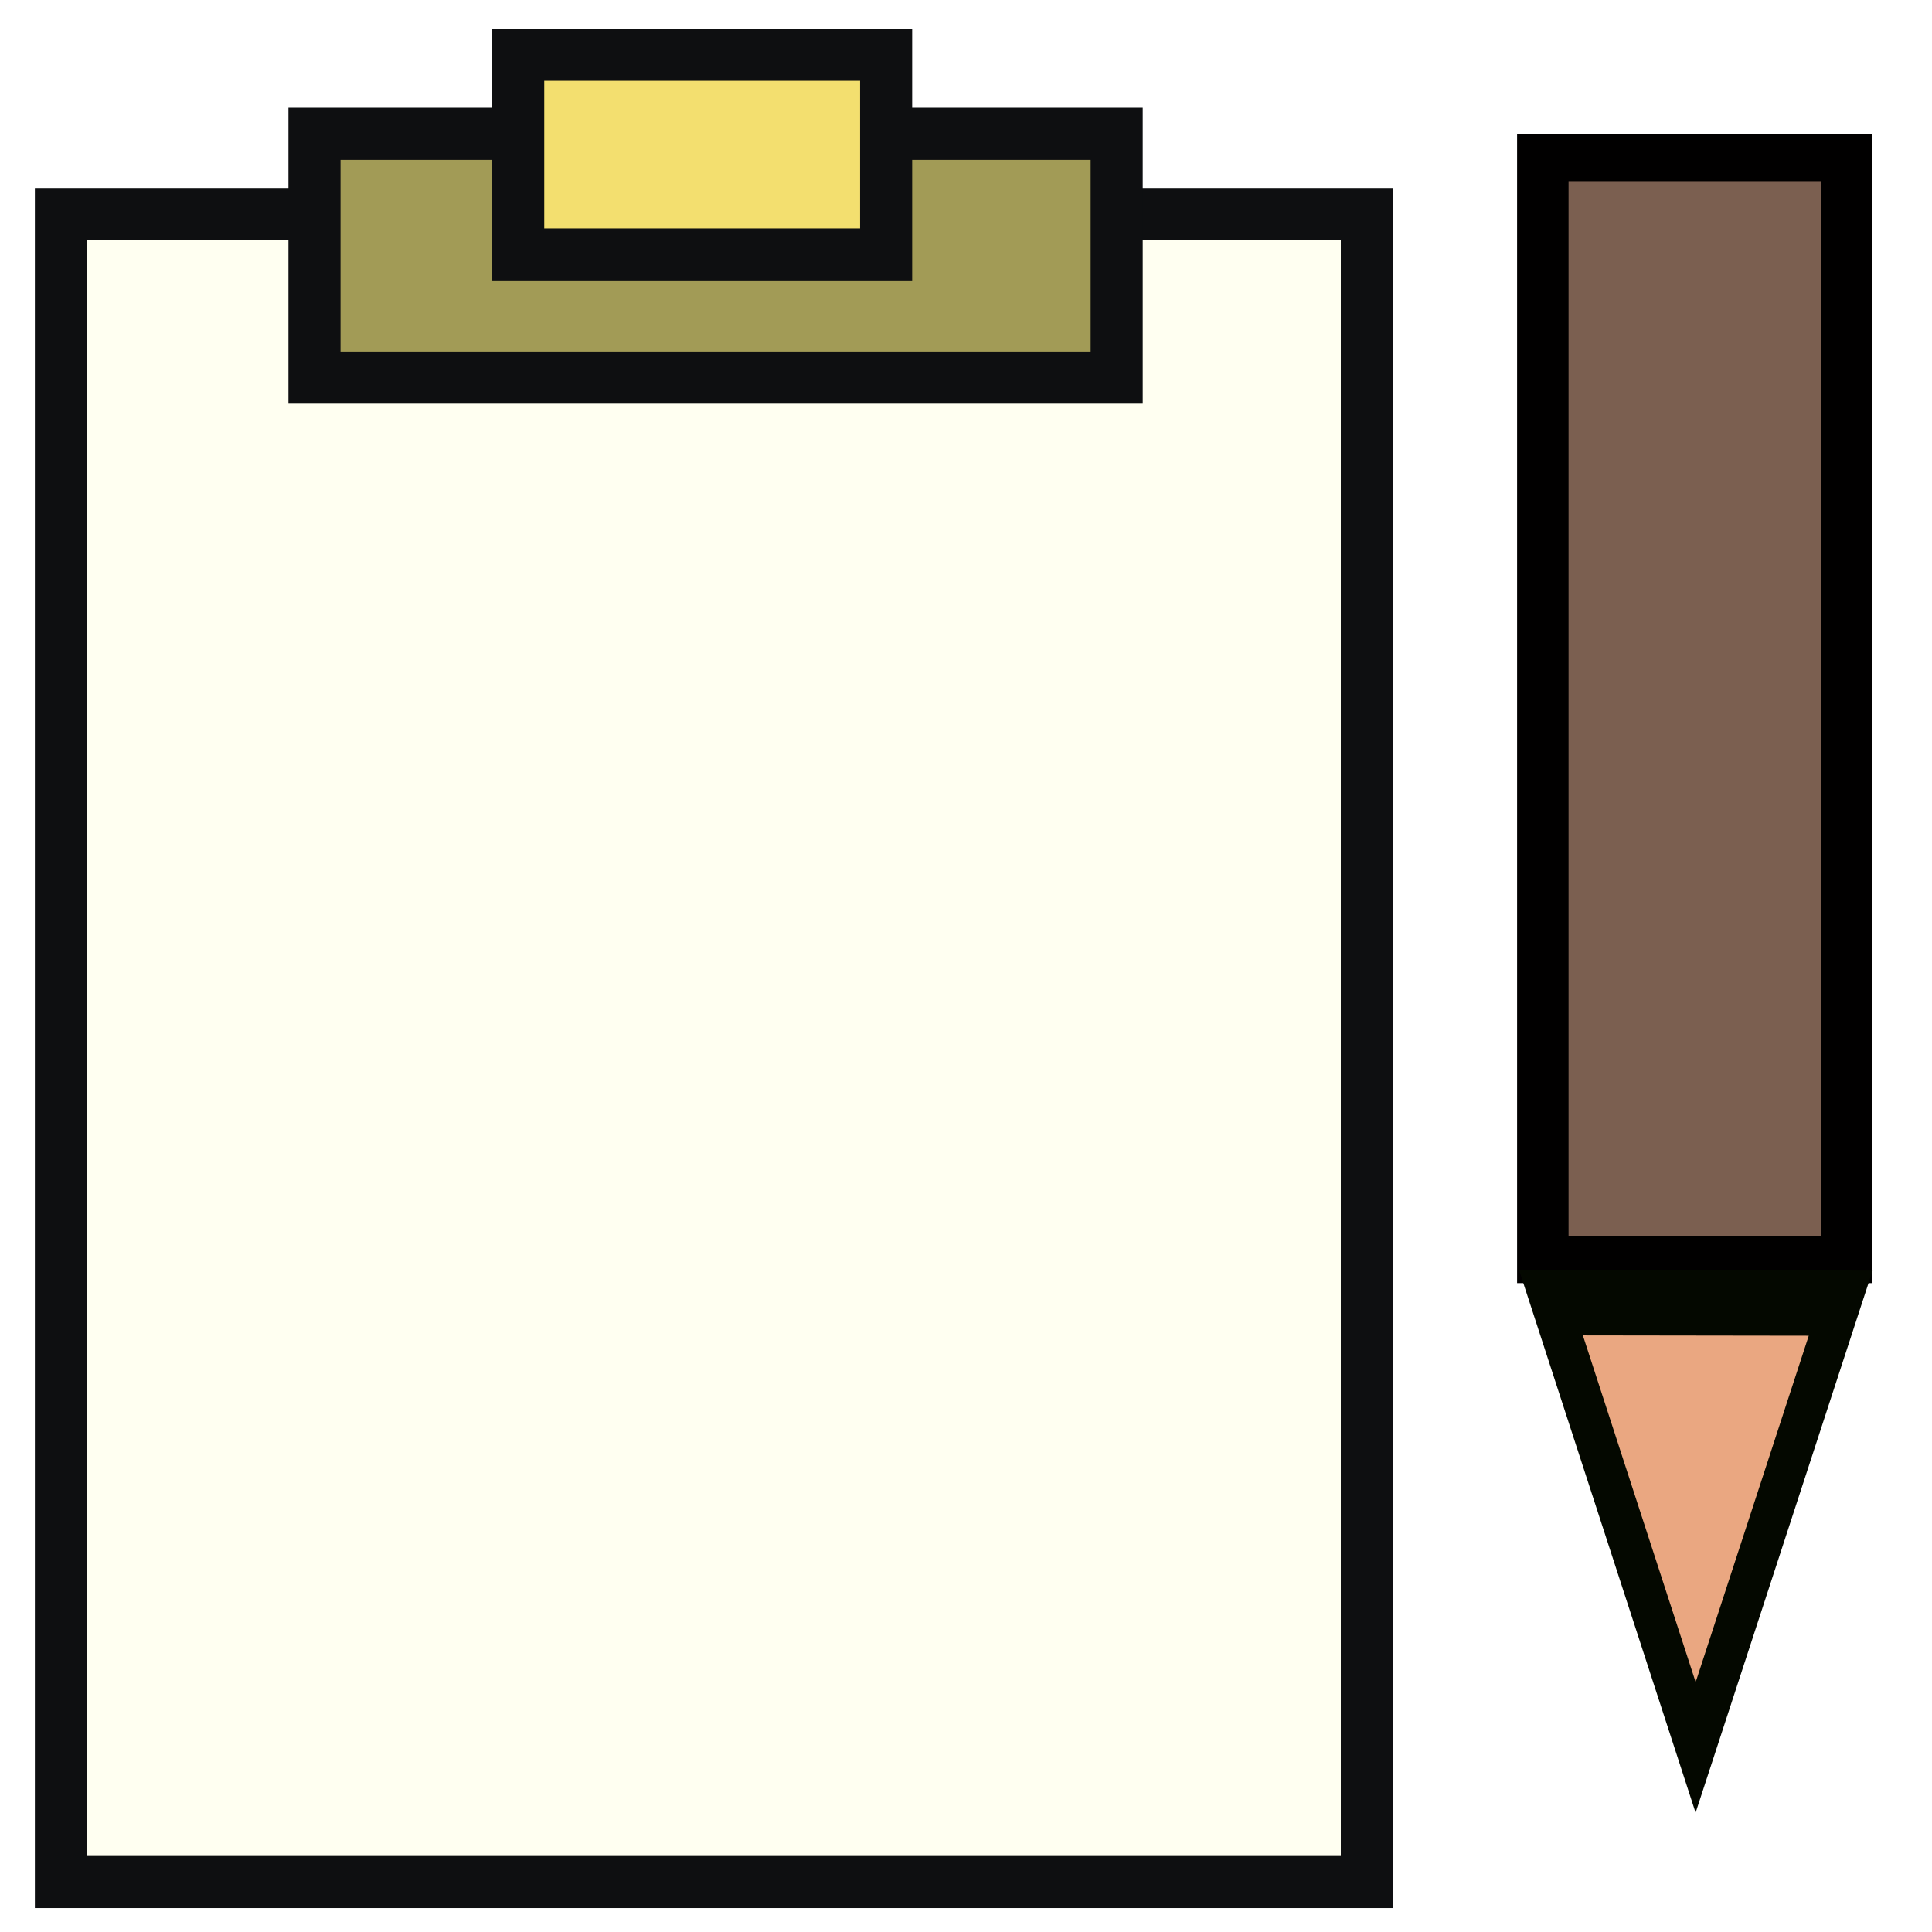
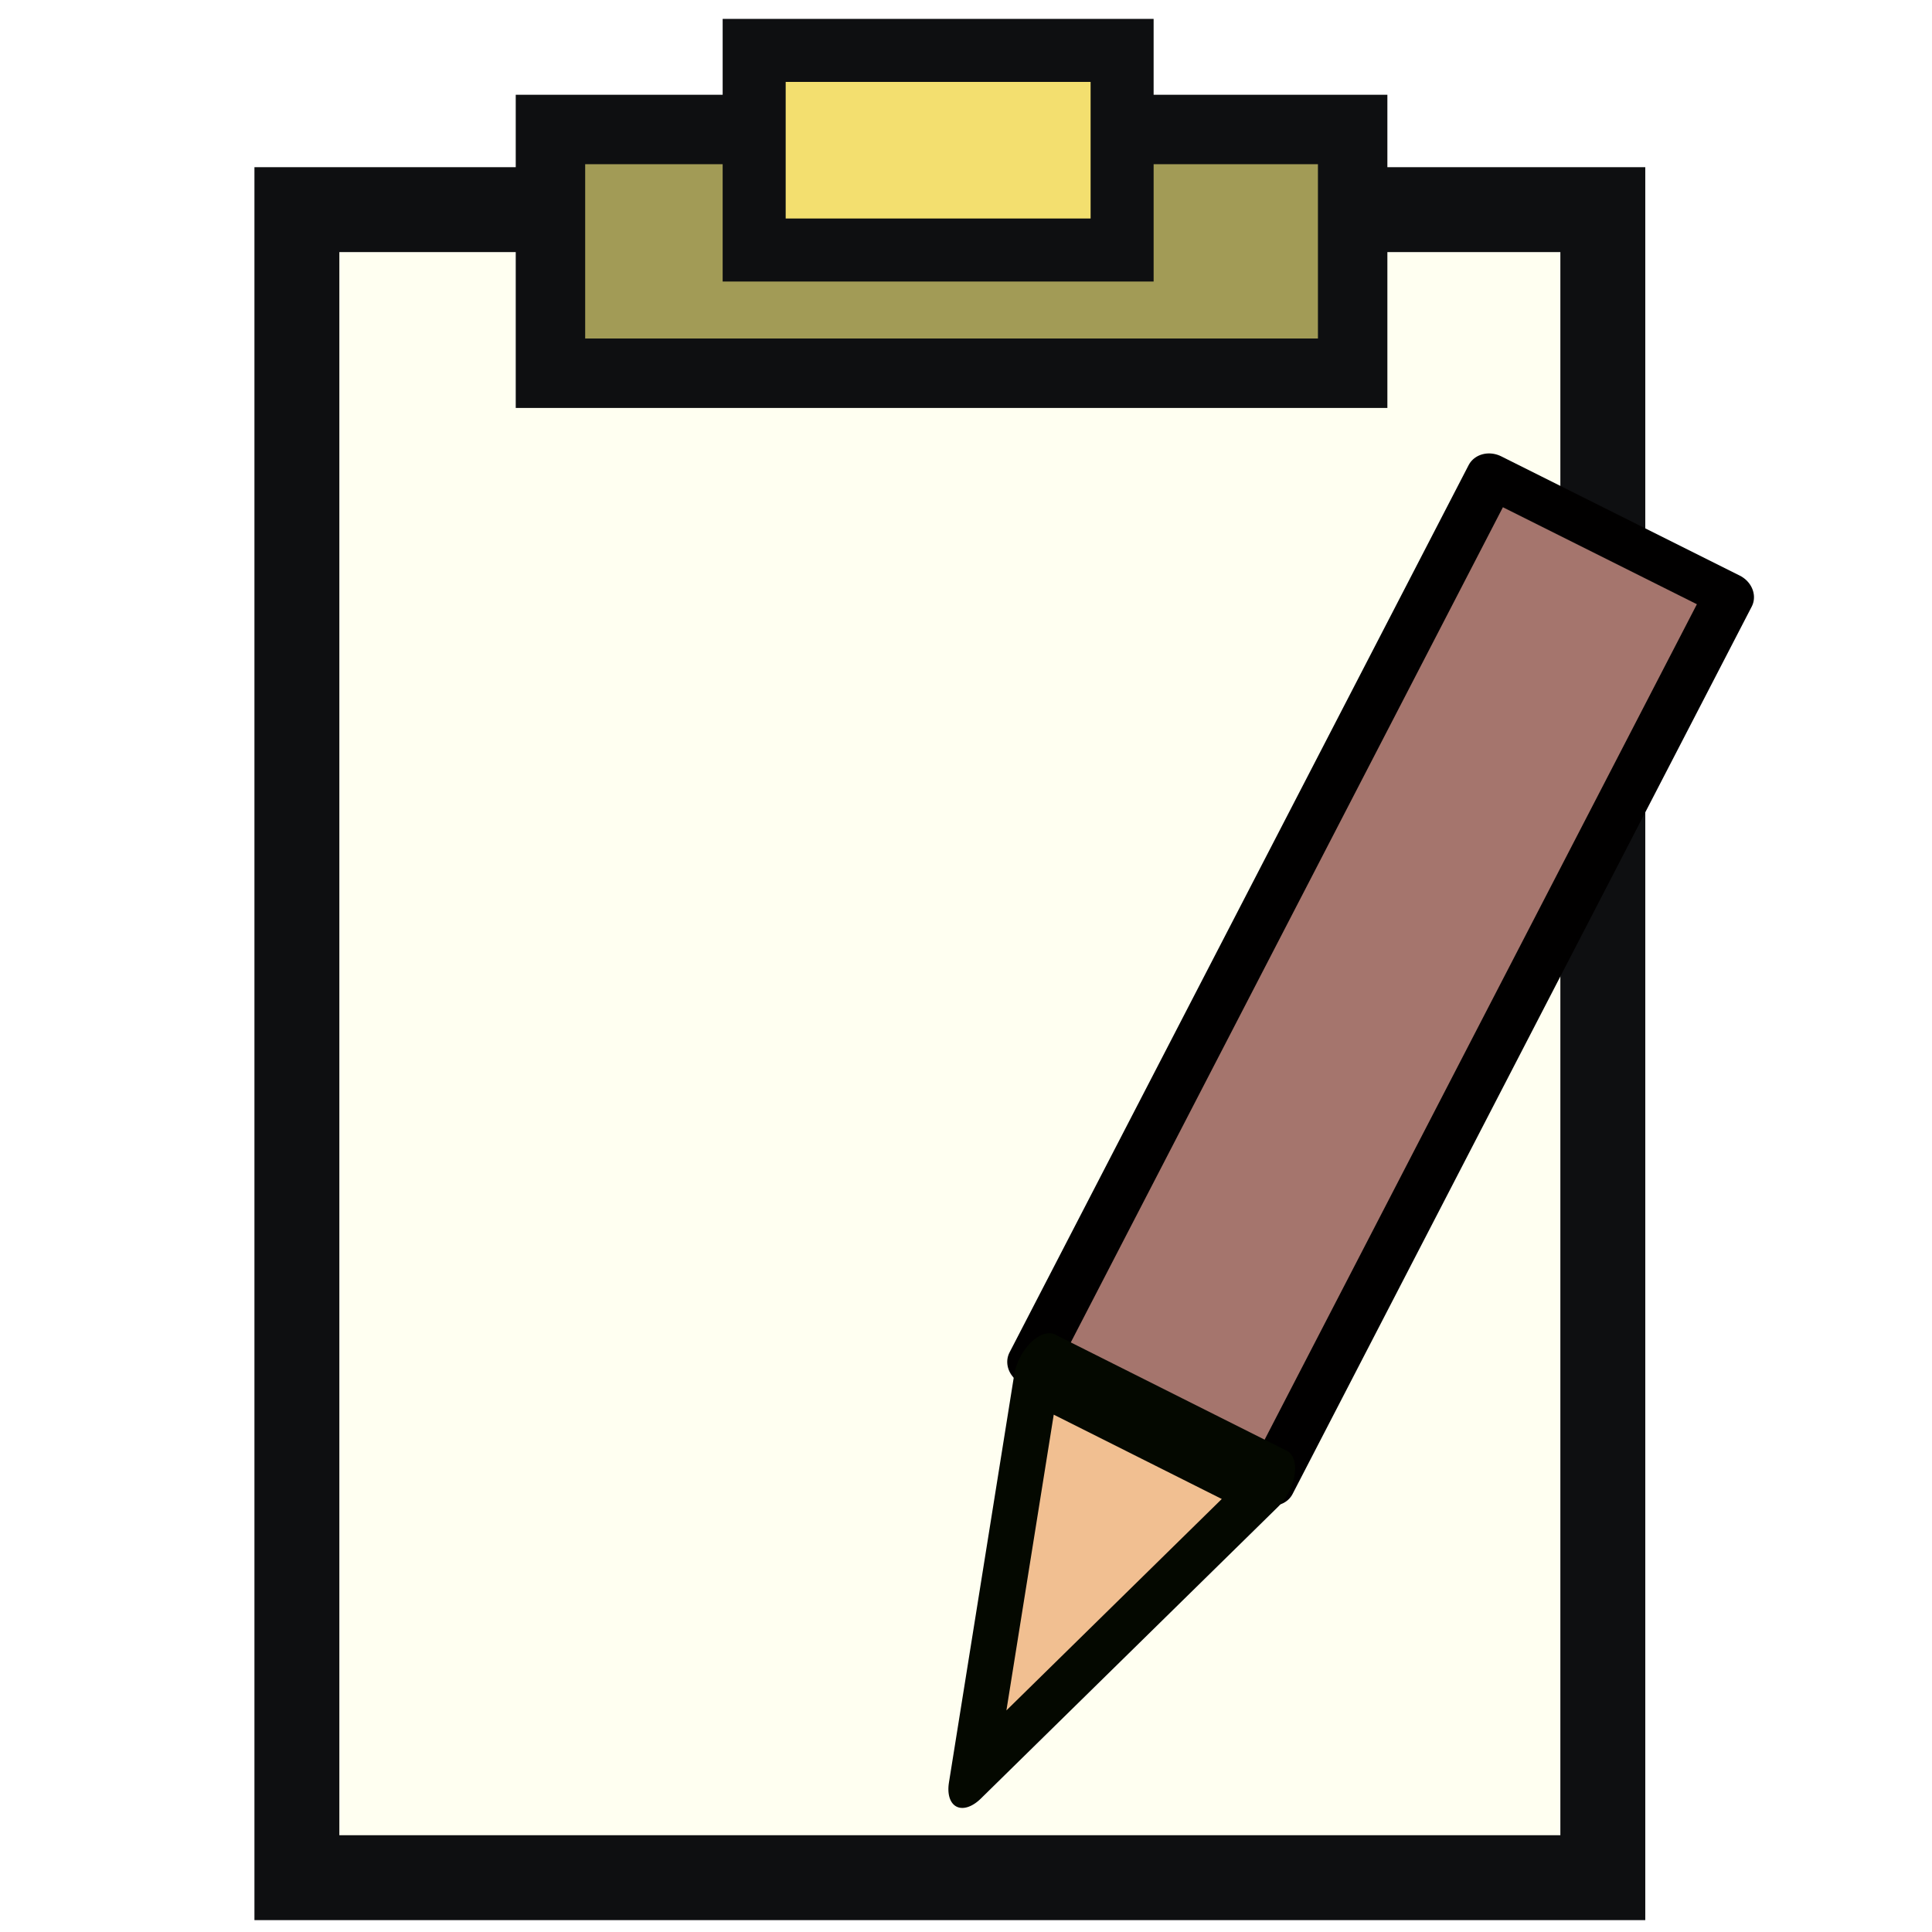
<svg xmlns="http://www.w3.org/2000/svg" width="512mm" height="512mm" viewBox="0 0 512 512" version="1.1" id="svg5">
  <defs id="defs2">
    </defs>
  <g id="layer1">
-     <rect style="fill:#fffff1;fill-opacity:1;stroke:#0e0f11;stroke-width:13.801;stroke-linecap:square;stroke-miterlimit:4;stroke-dasharray:none;stroke-opacity:1;paint-order:fill markers stroke" id="rect1178" width="346.086" height="442.046" x="16.142" y="56.712" />
-     <rect style="fill:#a29b56;fill-opacity:1;stroke:#0e0f11;stroke-width:13.801;stroke-linecap:square;stroke-miterlimit:4;stroke-dasharray:none;stroke-opacity:1;paint-order:fill markers stroke" id="rect1178-1" width="212.592" height="64.596" x="83.34" y="35.47" />
-     <rect style="fill:#f3df6f;fill-opacity:1;stroke:#0e0f11;stroke-width:13.801;stroke-linecap:square;stroke-miterlimit:4;stroke-dasharray:none;stroke-opacity:1;paint-order:fill markers stroke" id="rect1178-1-1" width="97.508" height="52.9" x="137.326" y="14.512" />
-     <g id="g850" transform="matrix(1.288645,0,0,1.17066,-116.6166,-5.497304)">
-       <rect style="fill:#7b5f50;fill-opacity:1;stroke:#010000;stroke-width:10.583;stroke-linecap:square;stroke-miterlimit:4;stroke-dasharray:none;stroke-opacity:1;paint-order:fill markers stroke" id="rect1178-0" width="62.483" height="249.451" x="407.777" y="40.42" />
-       <path style="fill:#eaa781;fill-opacity:1;stroke:#040800;stroke-width:42.535;stroke-linecap:square;stroke-linejoin:miter;stroke-miterlimit:4;stroke-dasharray:none;stroke-opacity:1;paint-order:fill markers stroke" id="path1887" d="M 2505.011,1493.101 2337.588,1782.557 2170.623,1492.837 Z" transform="matrix(0.1781715,0,0,0.3474646,22.7117,-219.104)" />
+     <rect style="fill:#fffff1;fill-opacity:1;stroke:#0e0f11;stroke-width:22.501;stroke-linecap:square;stroke-miterlimit:4;stroke-dasharray:none;stroke-opacity:1;paint-order:fill markers stroke" id="rect1178" width="346.086" height="442.046" x="78.679" y="55.557" />
+     <rect style="fill:#a29b56;fill-opacity:1;stroke:#0e0f11;stroke-width:18.401;stroke-linecap:square;stroke-miterlimit:4;stroke-dasharray:none;stroke-opacity:1;paint-order:fill markers stroke" id="rect1178-1" width="212.592" height="64.596" x="145.877" y="34.314" />
+     <rect style="fill:#f3df6f;fill-opacity:1;stroke:#0e0f11;stroke-width:16.701;stroke-linecap:square;stroke-miterlimit:4;stroke-dasharray:none;stroke-opacity:1;paint-order:fill markers stroke" id="rect1178-1-1" width="97.508" height="52.9" x="199.863" y="13.357" />
+     <g id="g850" transform="matrix(1.288645,0,0,1.17066,-116.6166,-3.909804)" style="stroke-width:9.793;stroke-miterlimit:4;stroke-dasharray:none">
+       <g id="g1096" transform="translate(-17.93344,-44.41696)">
+         <g id="g1304" transform="matrix(0.8007648,0.4407327,-0.37,0.7871784,-90.31829,-289.7694)">
+           <rect style="fill:#a5756d;fill-opacity:1;stroke:#010000;stroke-width:11.438;stroke-linecap:square;stroke-linejoin:round;stroke-miterlimit:4;stroke-dasharray:none;stroke-opacity:1;paint-order:fill markers stroke" id="rect1178-0" width="61.256" height="255.208" x="709.059" y="168.736" />
+           <path style="fill:#f1bf91;fill-opacity:1;stroke:#040800;stroke-width:53.102;stroke-linecap:square;stroke-linejoin:round;stroke-miterlimit:4;stroke-dasharray:none;stroke-opacity:1;paint-order:fill markers stroke" id="path1887" d="M 2505.011,1493.101 2337.588,1782.557 2170.623,1492.837 Z" transform="matrix(0.1781715,0,0,0.3474646,323.9935,-94.8566)" />
+         </g>
+       </g>
    </g>
  </g>
</svg>
